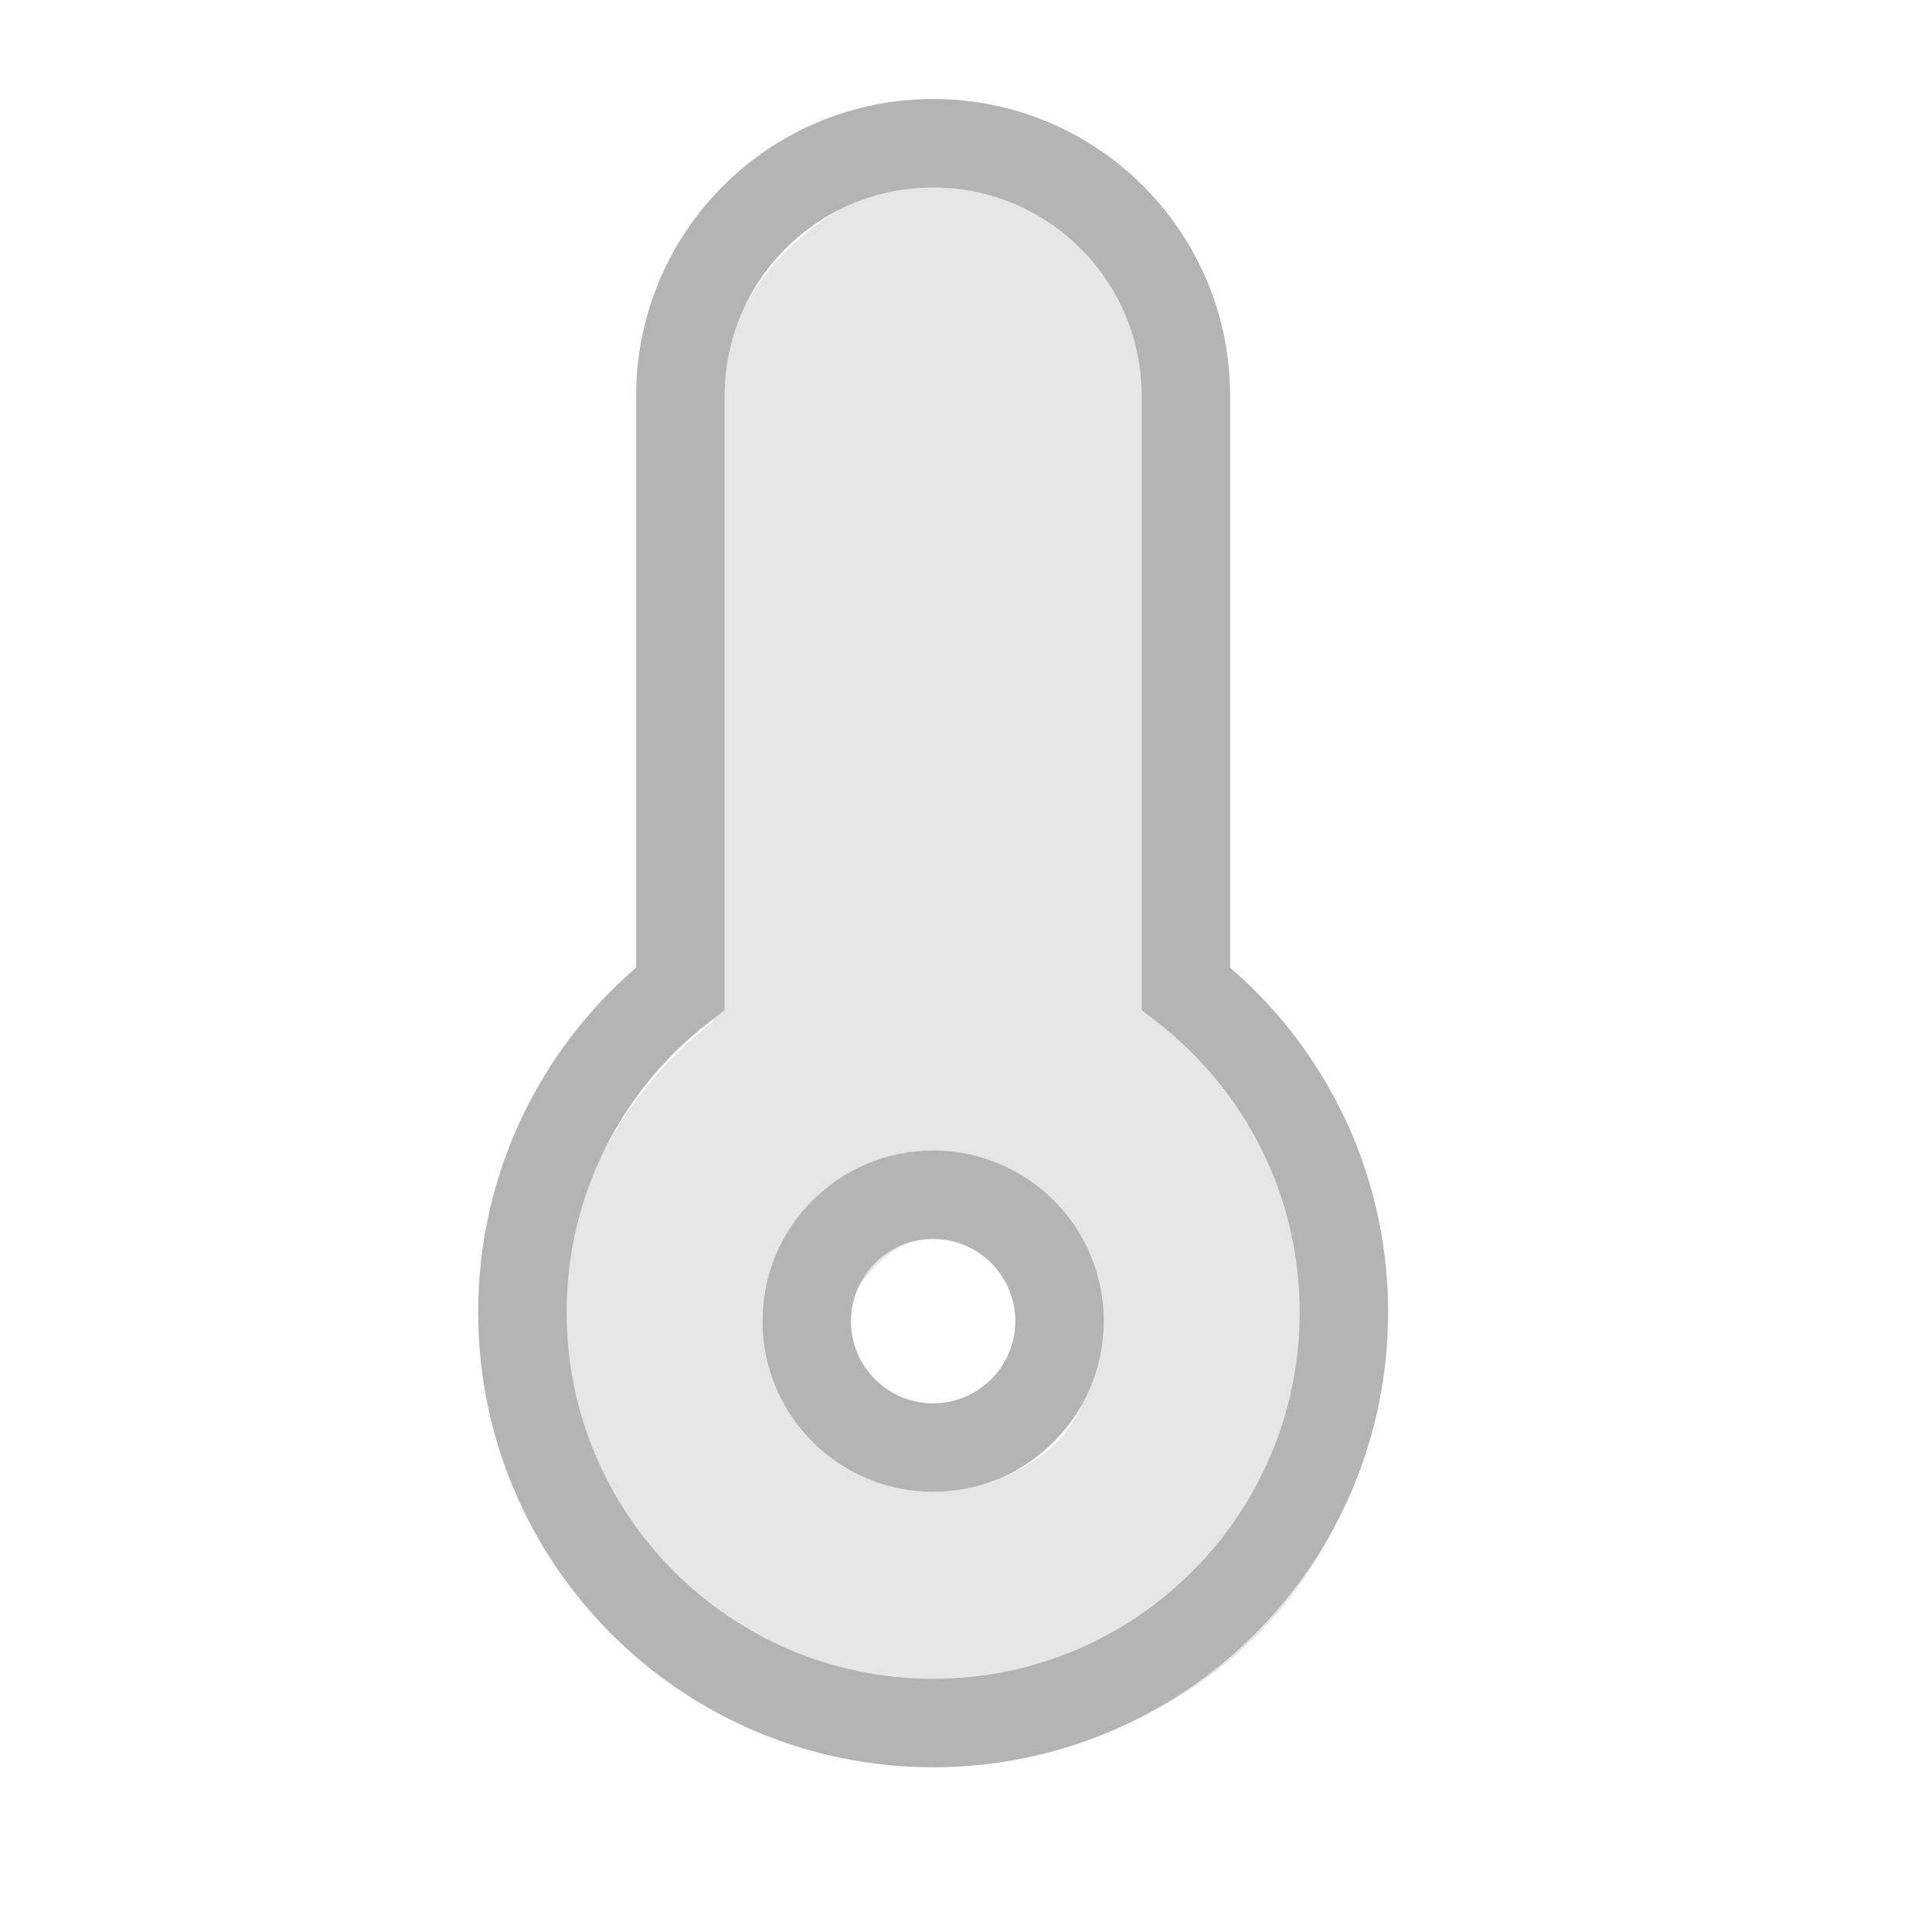
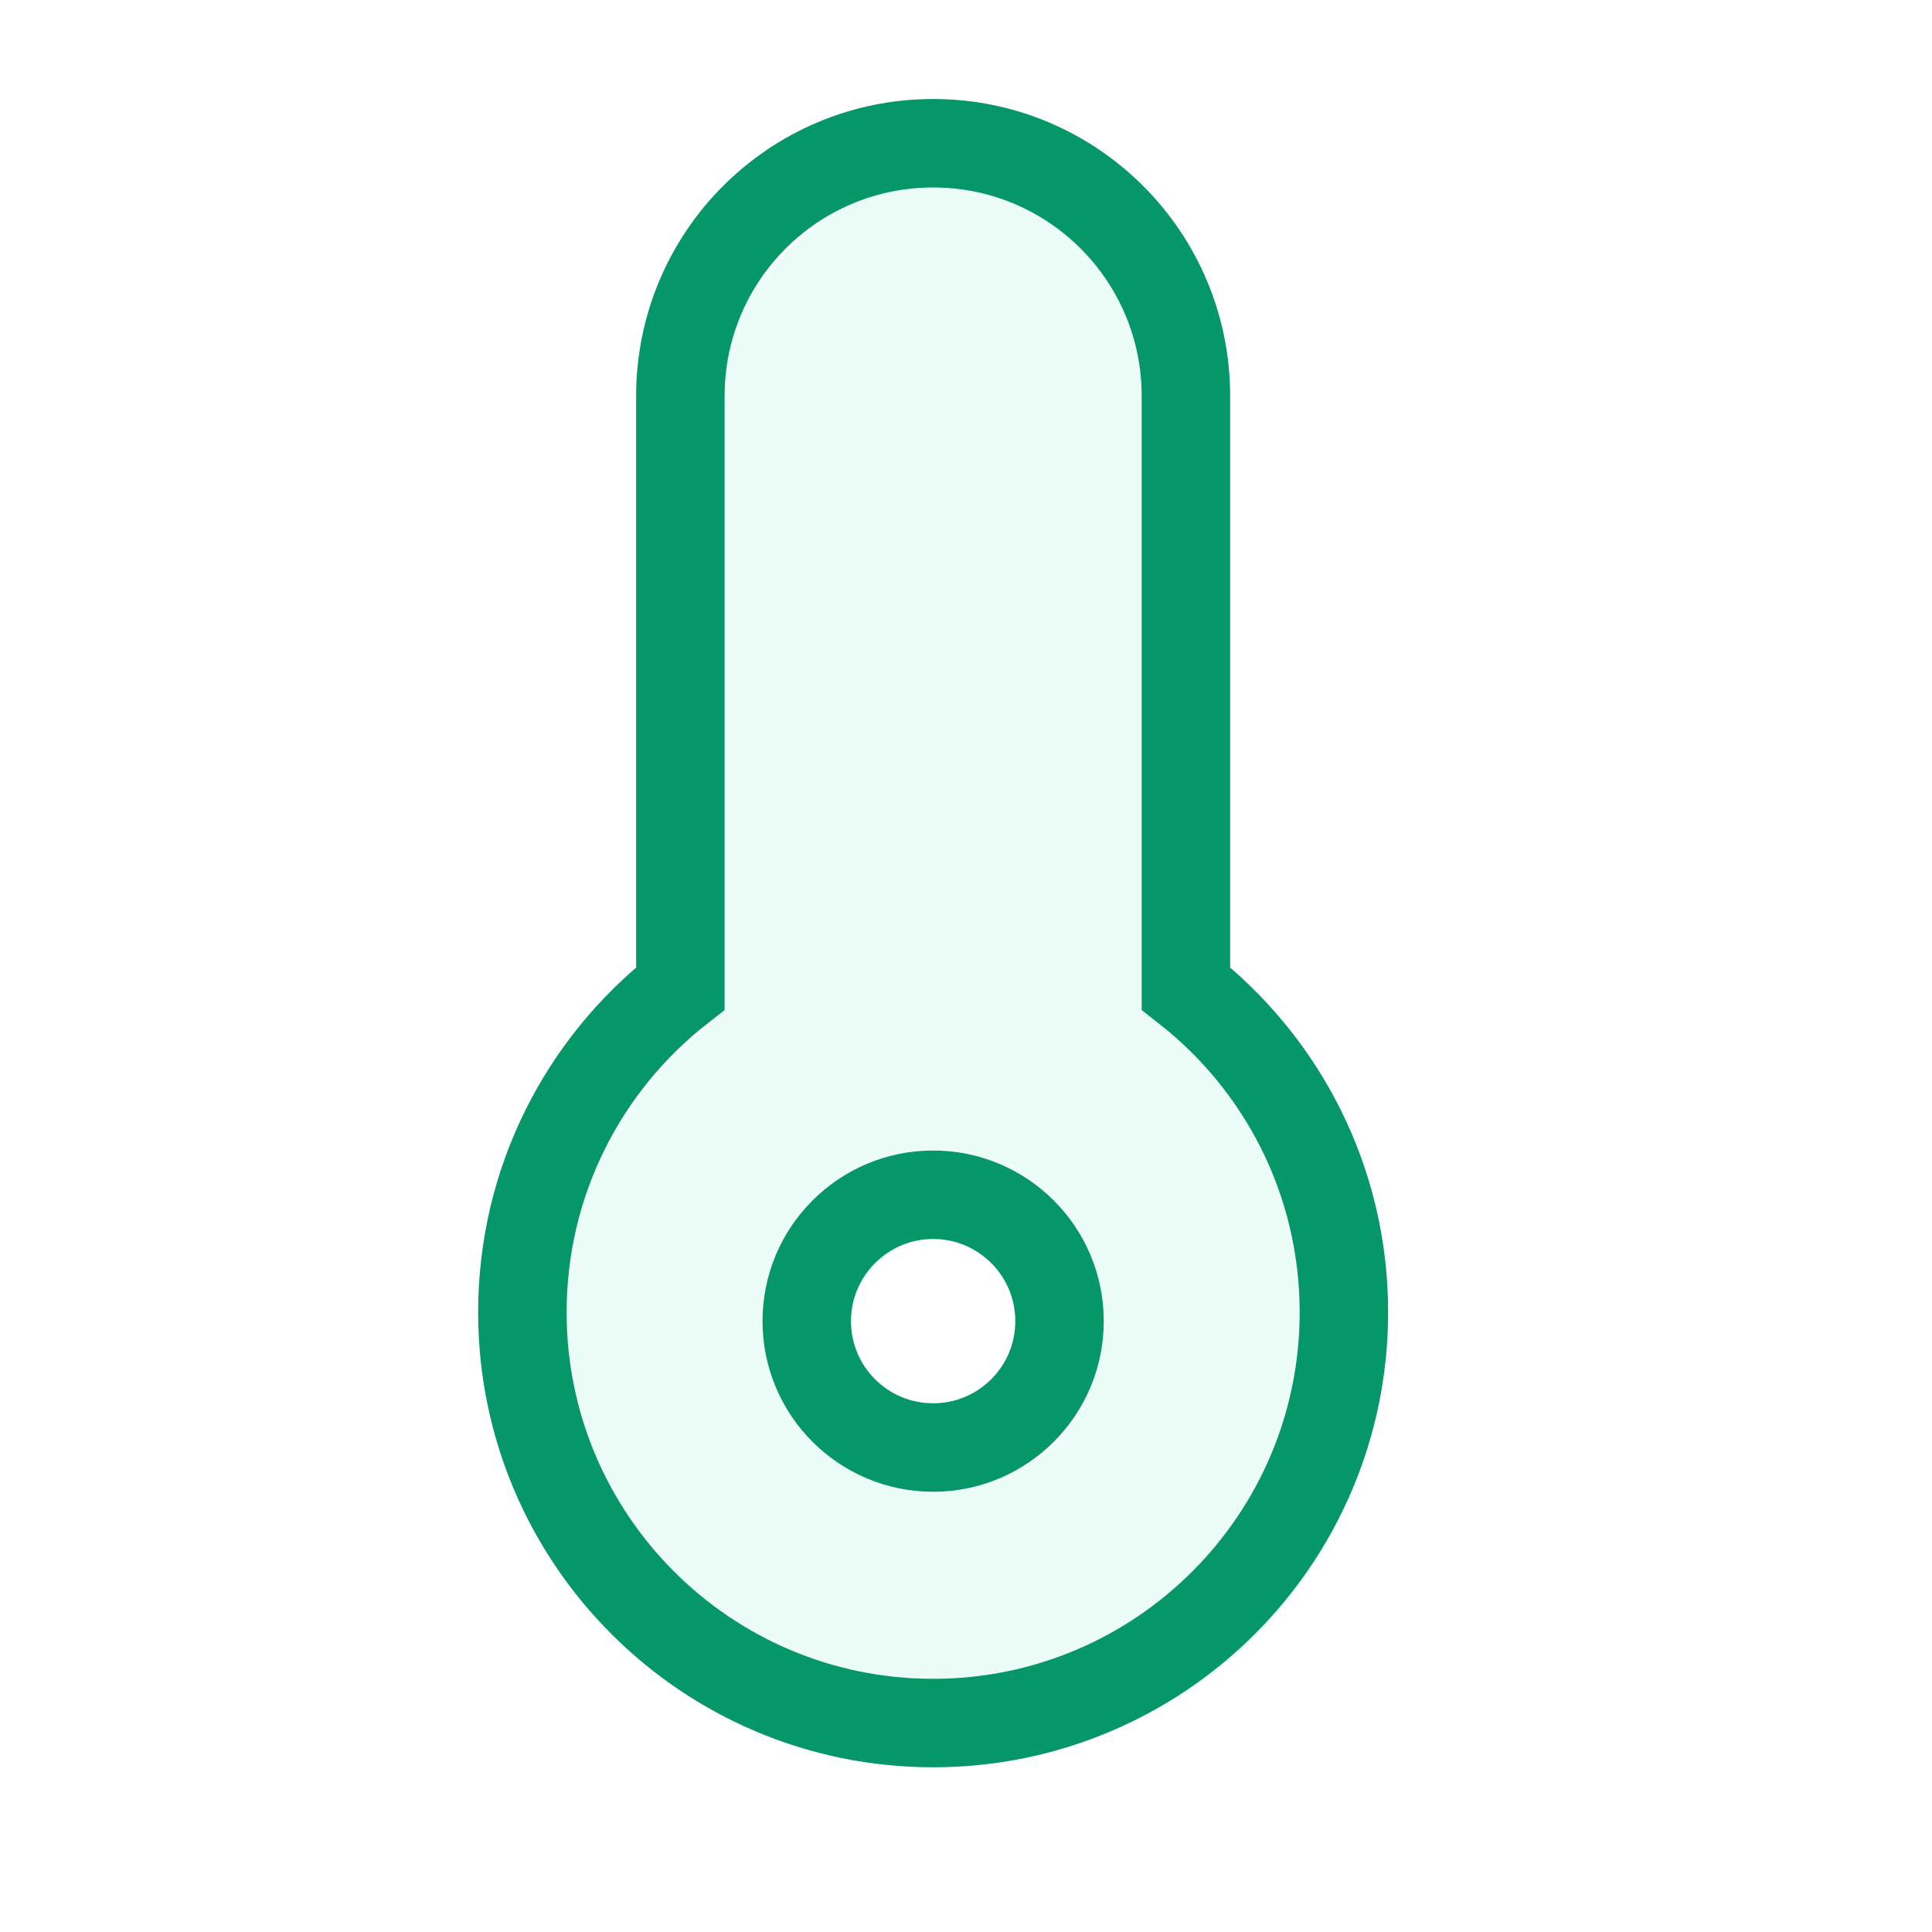
<svg xmlns="http://www.w3.org/2000/svg" id="Weather_Temperature_48" width="48" height="48" viewBox="0 0 48 48">
  <rect width="48" height="48" stroke="none" fill="#000000" opacity="0" />
  <g transform="matrix(3.14 0 0 3.14 24 24)">
    <g style="">
      <g transform="matrix(1 0 0 1 0 3.07)">
        <circle style="stroke: none; stroke-width: 0.7; stroke-dasharray: none; stroke-linecap: butt; stroke-dashoffset: 0; stroke-linejoin: miter; stroke-miterlimit: 4; fill: rgb(255,255,255); fill-rule: nonzero; opacity: 1;" cx="0" cy="0" r="1" />
      </g>
      <g transform="matrix(1 0 0 1 0 0)">
-         <path style="stroke: none; stroke-width: 0.7; stroke-dasharray: none; stroke-linecap: butt; stroke-dashoffset: 0; stroke-linejoin: miter; stroke-miterlimit: 4; fill: rgb(230,230,230); fill-rule: evenodd; opacity: 1;" transform=" translate(-7, -7)" d="M 5 2.75 C 5 1.645 5.895 0.75 7 0.75 C 8.105 0.75 9 1.645 9 2.75 L 9 7.438 C 9.761 8.033 10.25 8.959 10.25 10 C 10.25 11.795 8.795 13.25 7 13.25 C 5.205 13.25 3.75 11.795 3.75 10 C 3.75 8.959 4.239 8.033 5 7.438 L 5 2.75 Z M 7 11.073 C 7.552 11.073 8 10.625 8 10.073 C 8 9.52 7.552 9.073 7 9.073 C 6.448 9.073 6 9.52 6 10.073 C 6 10.625 6.448 11.073 7 11.073 Z" stroke-linecap="round" />
+         <path style="stroke: none; stroke-width: 0.7; stroke-dasharray: none; stroke-linecap: butt; stroke-dashoffset: 0; stroke-linejoin: miter; stroke-miterlimit: 4; fill: rgb(236,253,248); fill-rule: evenodd; opacity: 1;" transform=" translate(-7, -7)" d="M 5 2.75 C 5 1.645 5.895 0.75 7 0.75 C 8.105 0.75 9 1.645 9 2.75 L 9 7.438 C 9.761 8.033 10.25 8.959 10.25 10 C 10.25 11.795 8.795 13.25 7 13.25 C 5.205 13.25 3.75 11.795 3.75 10 C 3.75 8.959 4.239 8.033 5 7.438 L 5 2.75 Z M 7 11.073 C 7.552 11.073 8 10.625 8 10.073 C 8 9.52 7.552 9.073 7 9.073 C 6.448 9.073 6 9.52 6 10.073 C 6 10.625 6.448 11.073 7 11.073 Z" stroke-linecap="round" />
      </g>
      <g transform="matrix(1 0 0 1 -0.26 -0.26)">
-         <path style="stroke: rgb(180,180,180); stroke-width: 0.7; stroke-dasharray: none; stroke-linecap: butt; stroke-dashoffset: 0; stroke-linejoin: miter; stroke-miterlimit: 4; fill: none; fill-rule: nonzero; opacity: 1;" transform=" translate(-7, -7)" d="M 7 0.75 C 5.895 0.75 5 1.645 5 2.75 L 5 7.438 C 4.239 8.033 3.75 8.959 3.75 10 C 3.75 11.795 5.205 13.25 7 13.25 C 8.795 13.25 10.25 11.795 10.25 10 C 10.25 8.959 9.761 8.033 9 7.438 L 9 2.75 C 9 1.645 8.105 0.75 7 0.75 Z" stroke-linecap="round" />
+         <path style="stroke: rgb(5,150,105); stroke-width: 0.7; stroke-dasharray: none; stroke-linecap: butt; stroke-dashoffset: 0; stroke-linejoin: miter; stroke-miterlimit: 4; fill: none; fill-rule: nonzero; opacity: 1;" transform=" translate(-7, -7)" d="M 7 0.75 C 5.895 0.75 5 1.645 5 2.75 L 5 7.438 C 4.239 8.033 3.75 8.959 3.75 10 C 3.75 11.795 5.205 13.25 7 13.25 C 8.795 13.25 10.25 11.795 10.25 10 C 10.25 8.959 9.761 8.033 9 7.438 L 9 2.75 C 9 1.645 8.105 0.75 7 0.75 Z" stroke-linecap="round" />
      </g>
      <g transform="matrix(1 0 0 1 -0.26 2.81)">
-         <circle style="stroke: rgb(180,180,180); stroke-width: 0.7; stroke-dasharray: none; stroke-linecap: butt; stroke-dashoffset: 0; stroke-linejoin: miter; stroke-miterlimit: 4; fill: none; fill-rule: nonzero; opacity: 1;" cx="0" cy="0" r="1" />
+         <circle style="stroke: rgb(5,150,105); stroke-width: 0.7; stroke-dasharray: none; stroke-linecap: butt; stroke-dashoffset: 0; stroke-linejoin: miter; stroke-miterlimit: 4; fill: none; fill-rule: nonzero; opacity: 1;" cx="0" cy="0" r="1" />
      </g>
    </g>
  </g>
</svg>
